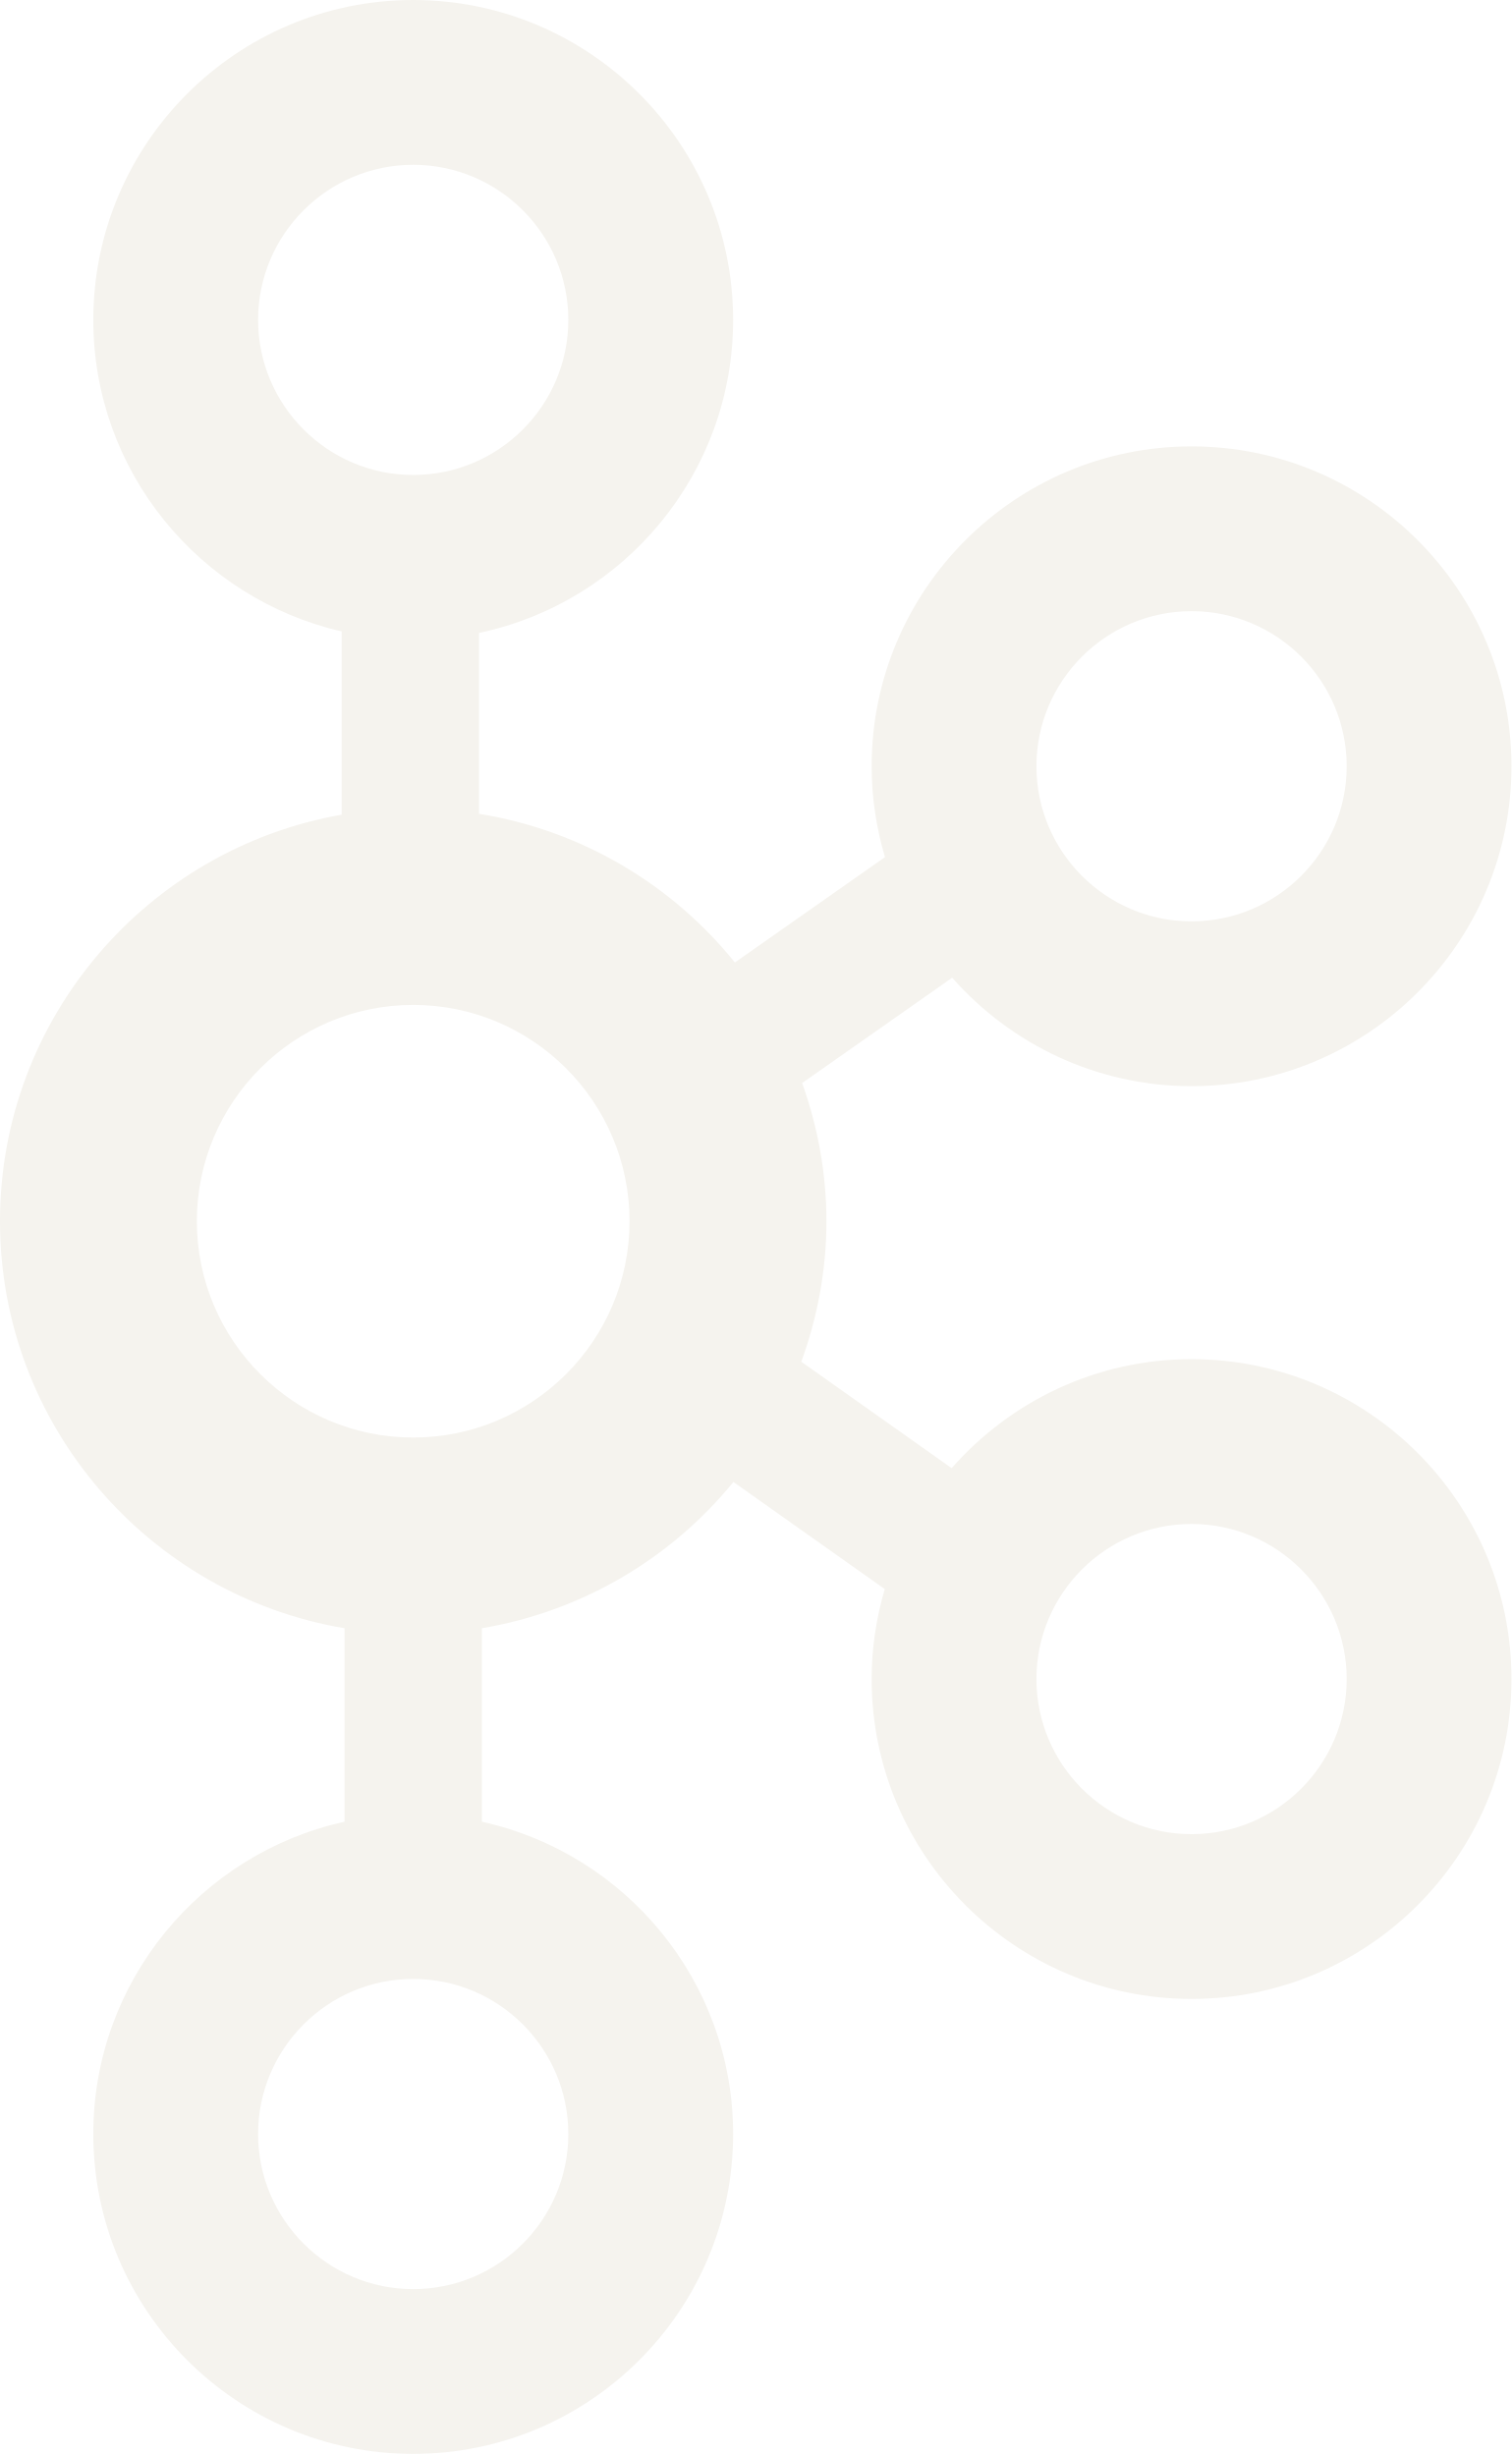
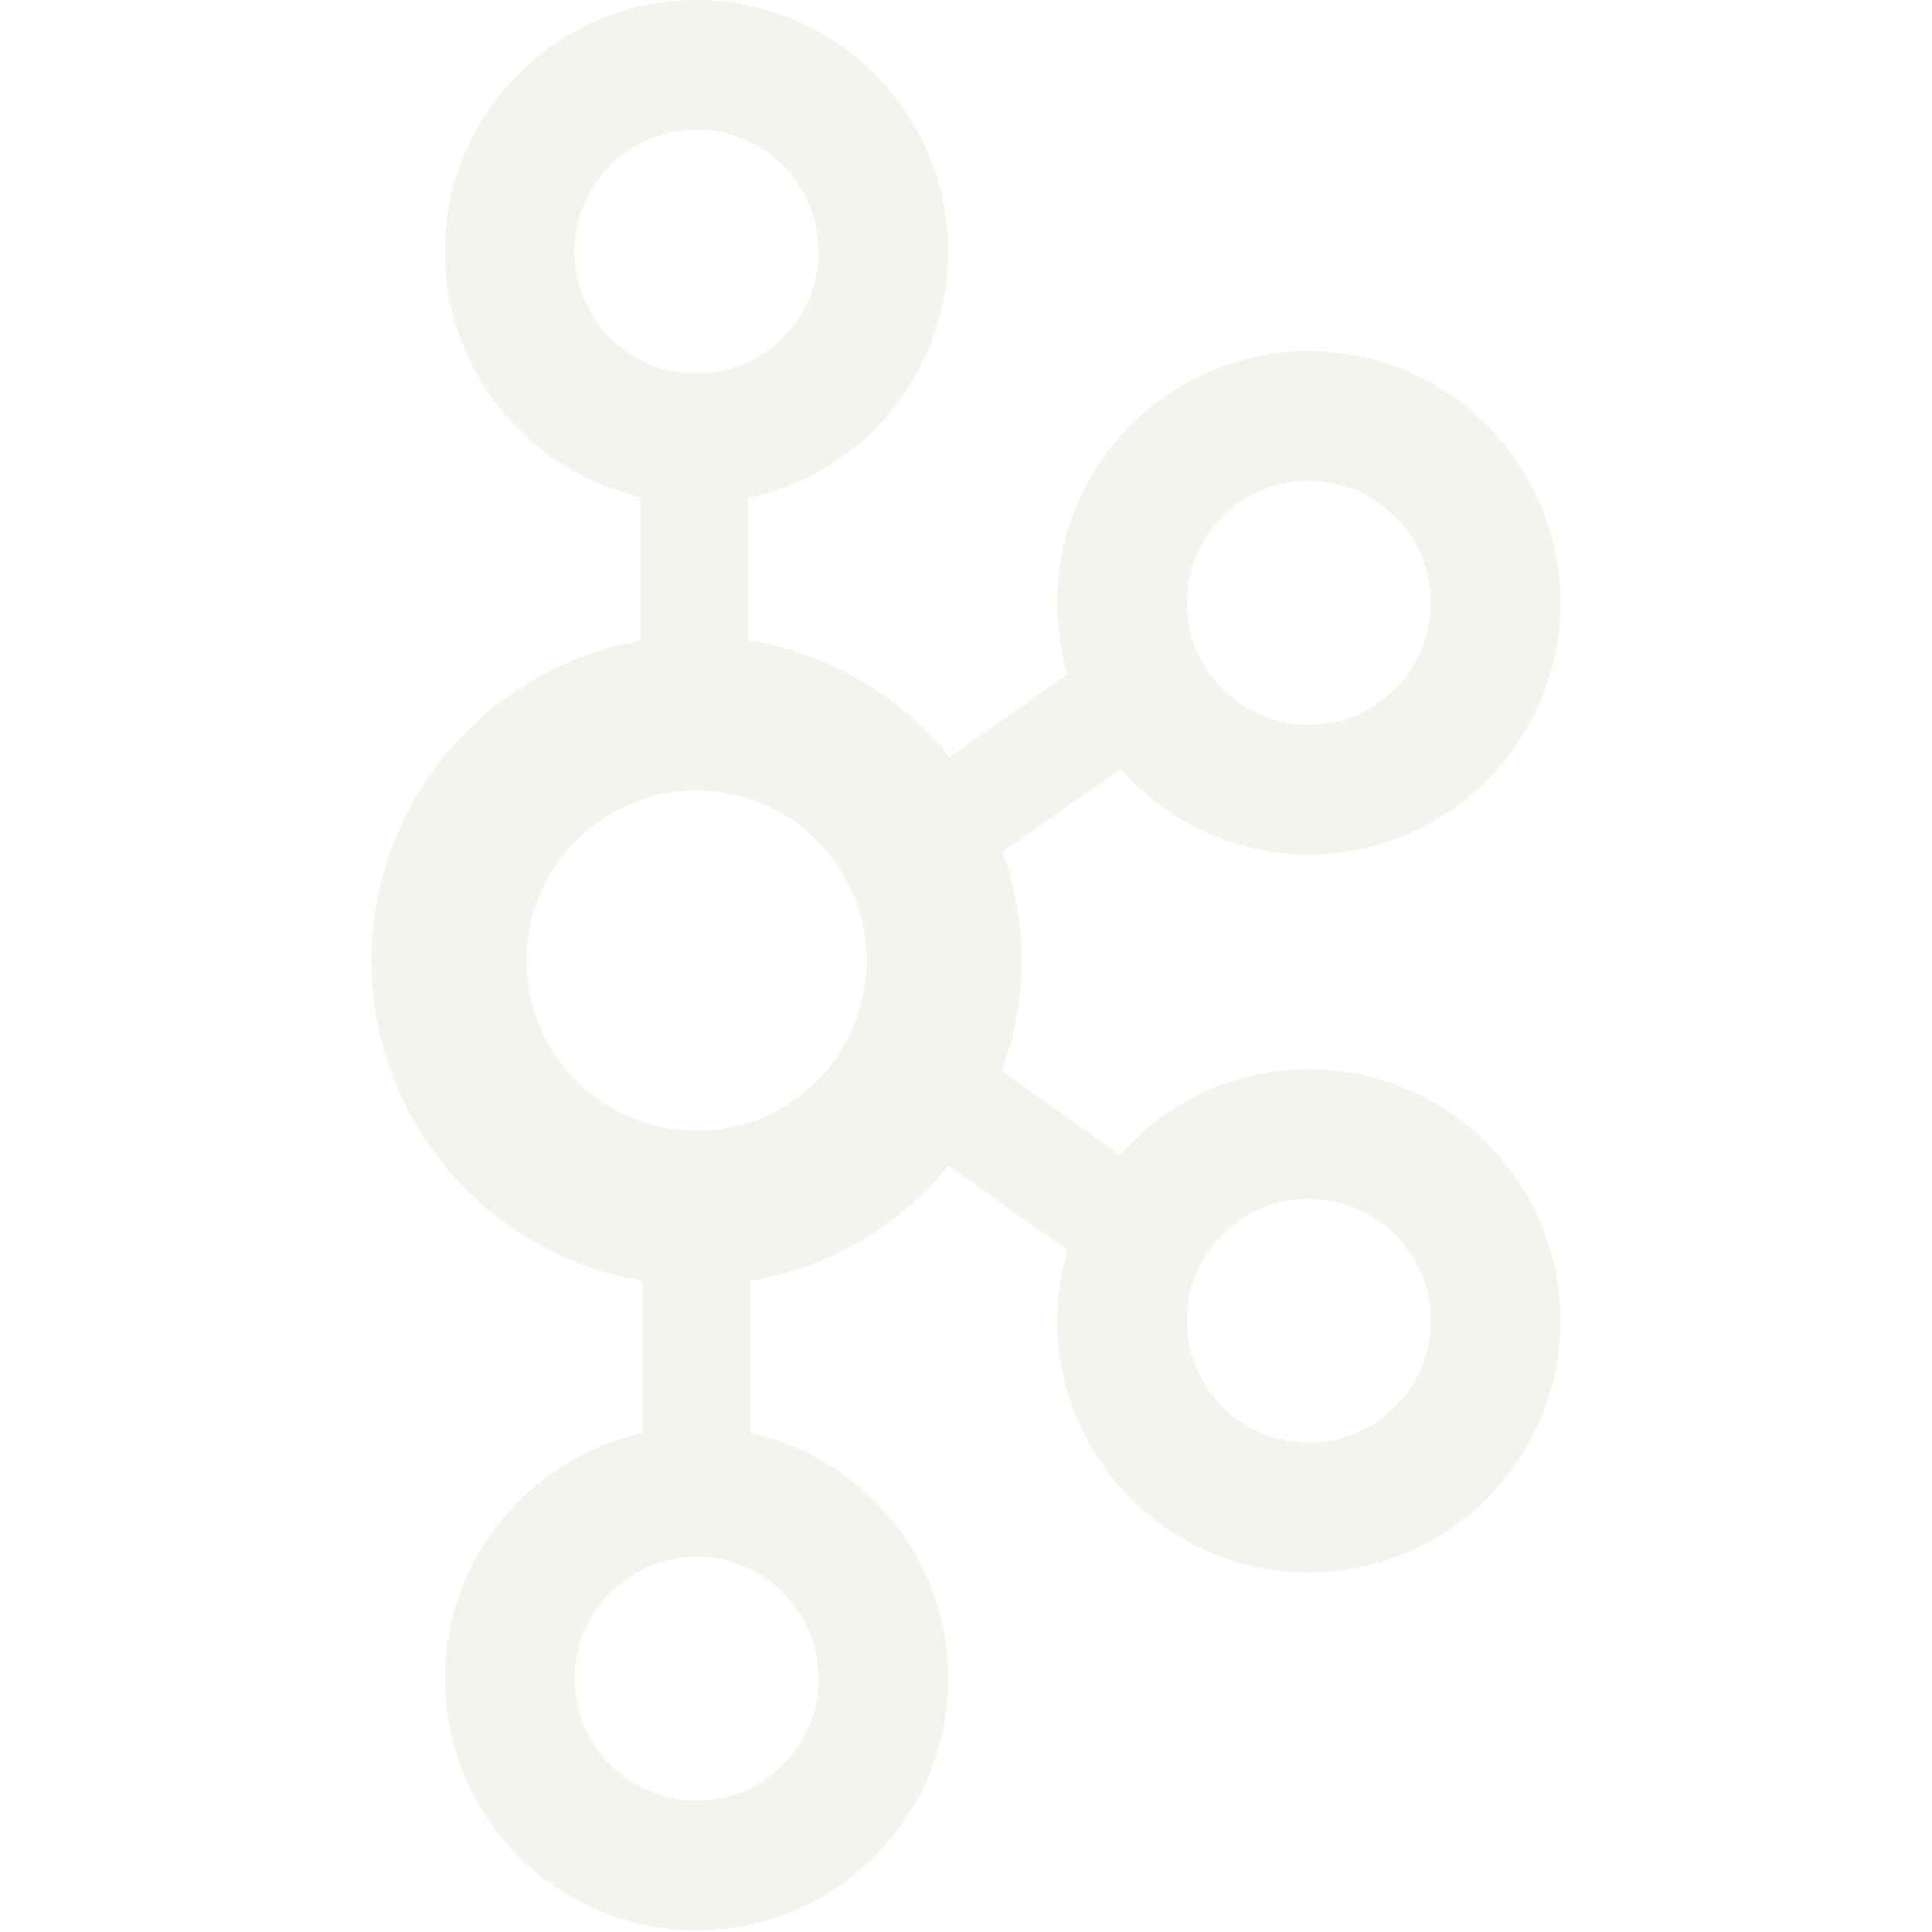
- <svg xmlns="http://www.w3.org/2000/svg" preserveAspectRatio="xMidYMid" viewBox="0 0 256 416">
+ <svg xmlns="http://www.w3.org/2000/svg" preserveAspectRatio="xMidYMid" viewBox="-80 0 416 416">
  <path fill="#f5f3ee" d="M201.816 230.216c-16.186 0-30.697 7.171-40.634 18.461l-25.463-18.026c2.703-7.442 4.255-15.433 4.255-23.797 0-8.219-1.498-16.076-4.112-23.408l25.406-17.835c9.936 11.233 24.409 18.365 40.548 18.365 29.875 0 54.184-24.305 54.184-54.184s-24.309-54.184-54.184-54.184-54.184 24.305-54.184 54.184c0 5.348.808 10.505 2.258 15.389l-25.423 17.844c-10.62-13.175-25.911-22.374-43.333-25.182v-30.64c24.544-5.155 43.037-26.962 43.037-53.019C124.171 24.305 99.862 0 69.987 0S15.803 24.305 15.803 54.184c0 25.708 18.014 47.246 42.067 52.769v31.038C25.044 143.753 0 172.401 0 206.854c0 34.621 25.292 63.374 58.355 68.94v32.774c-24.299 5.341-42.552 27.011-42.552 52.894 0 29.879 24.309 54.184 54.184 54.184s54.184-24.305 54.184-54.184c0-25.883-18.253-47.553-42.552-52.894v-32.775a69.97 69.97 0 0 0 42.6-24.776l25.633 18.143c-1.423 4.84-2.22 9.946-2.22 15.24 0 29.879 24.309 54.184 54.184 54.184S256 314.279 256 284.4s-24.309-54.184-54.184-54.184m0-126.695c14.487 0 26.27 11.788 26.27 26.271s-11.783 26.27-26.27 26.27-26.27-11.787-26.27-26.27 11.783-26.271 26.27-26.271m-158.1-49.337c0-14.483 11.784-26.27 26.271-26.27s26.27 11.787 26.27 26.27-11.783 26.27-26.27 26.27-26.271-11.787-26.271-26.27m52.541 307.278c0 14.483-11.783 26.27-26.27 26.27s-26.271-11.787-26.271-26.27 11.784-26.27 26.271-26.27 26.27 11.787 26.27 26.27m-26.272-117.97c-20.205 0-36.642-16.434-36.642-36.638 0-20.205 16.437-36.642 36.642-36.642 20.204 0 36.641 16.437 36.641 36.642 0 20.204-16.437 36.638-36.641 36.638m131.831 67.179c-14.487 0-26.27-11.788-26.27-26.271s11.783-26.27 26.27-26.27 26.27 11.787 26.27 26.27-11.783 26.271-26.27 26.271" />
</svg>
